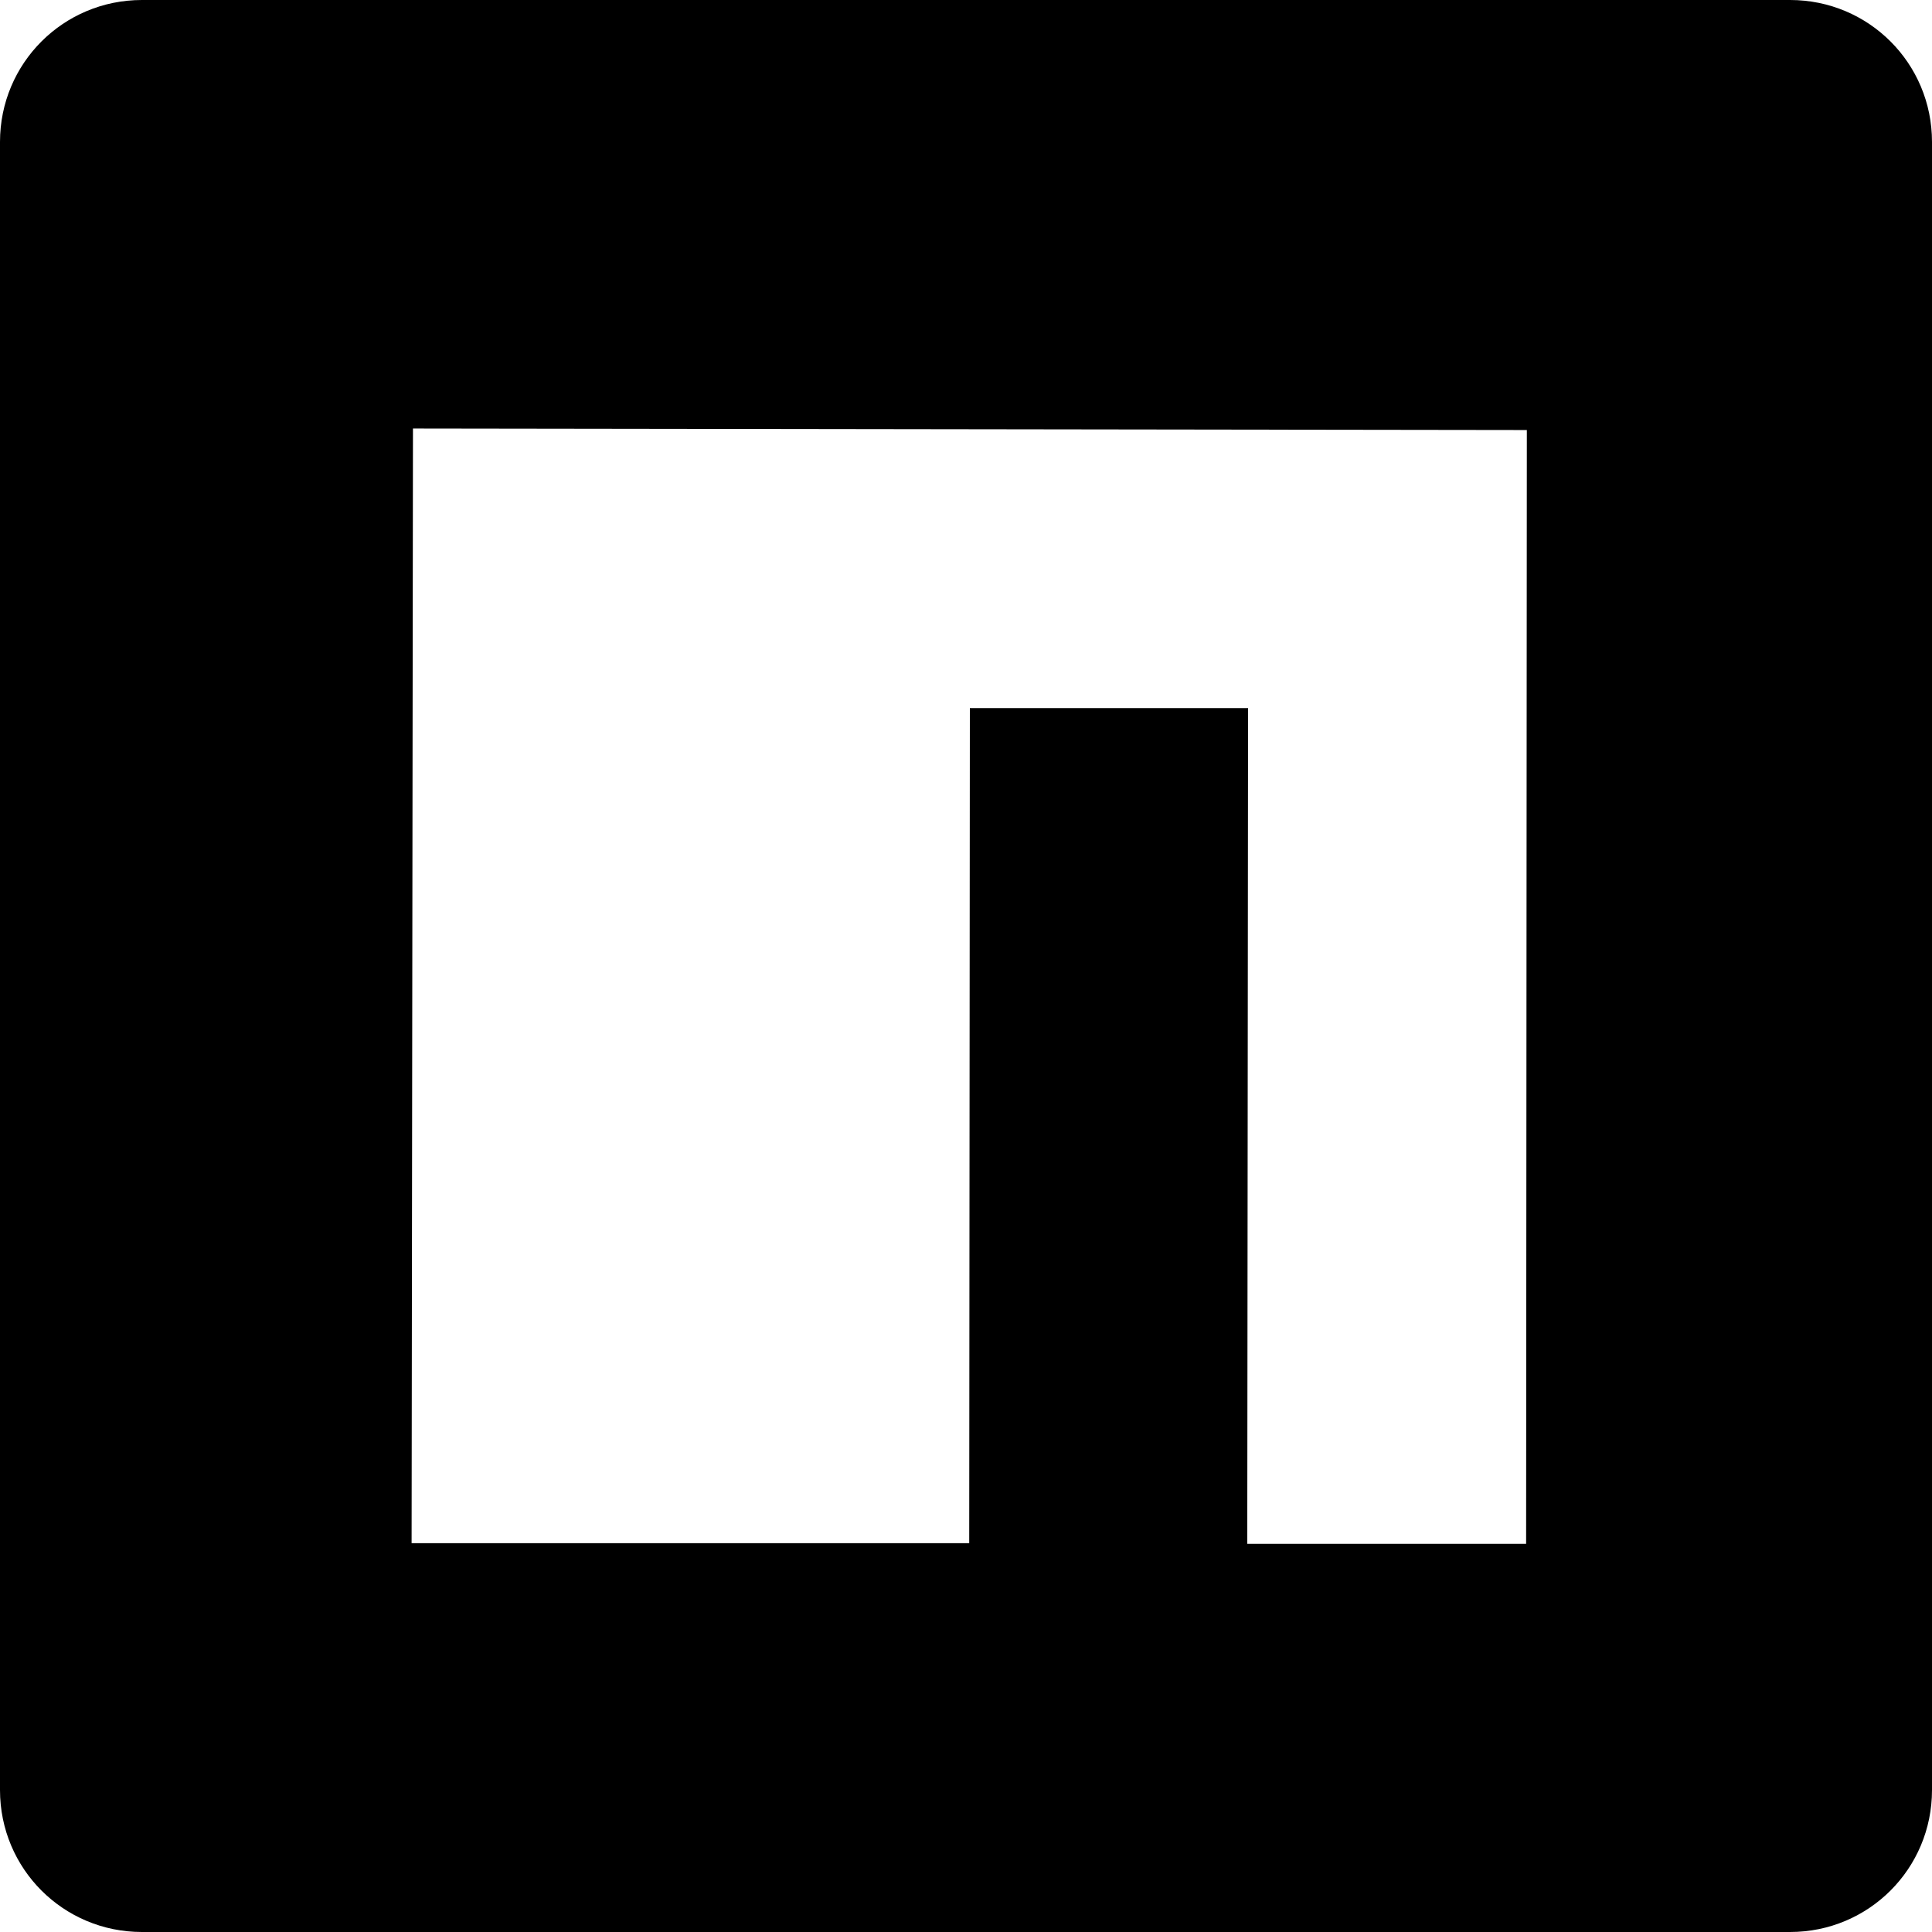
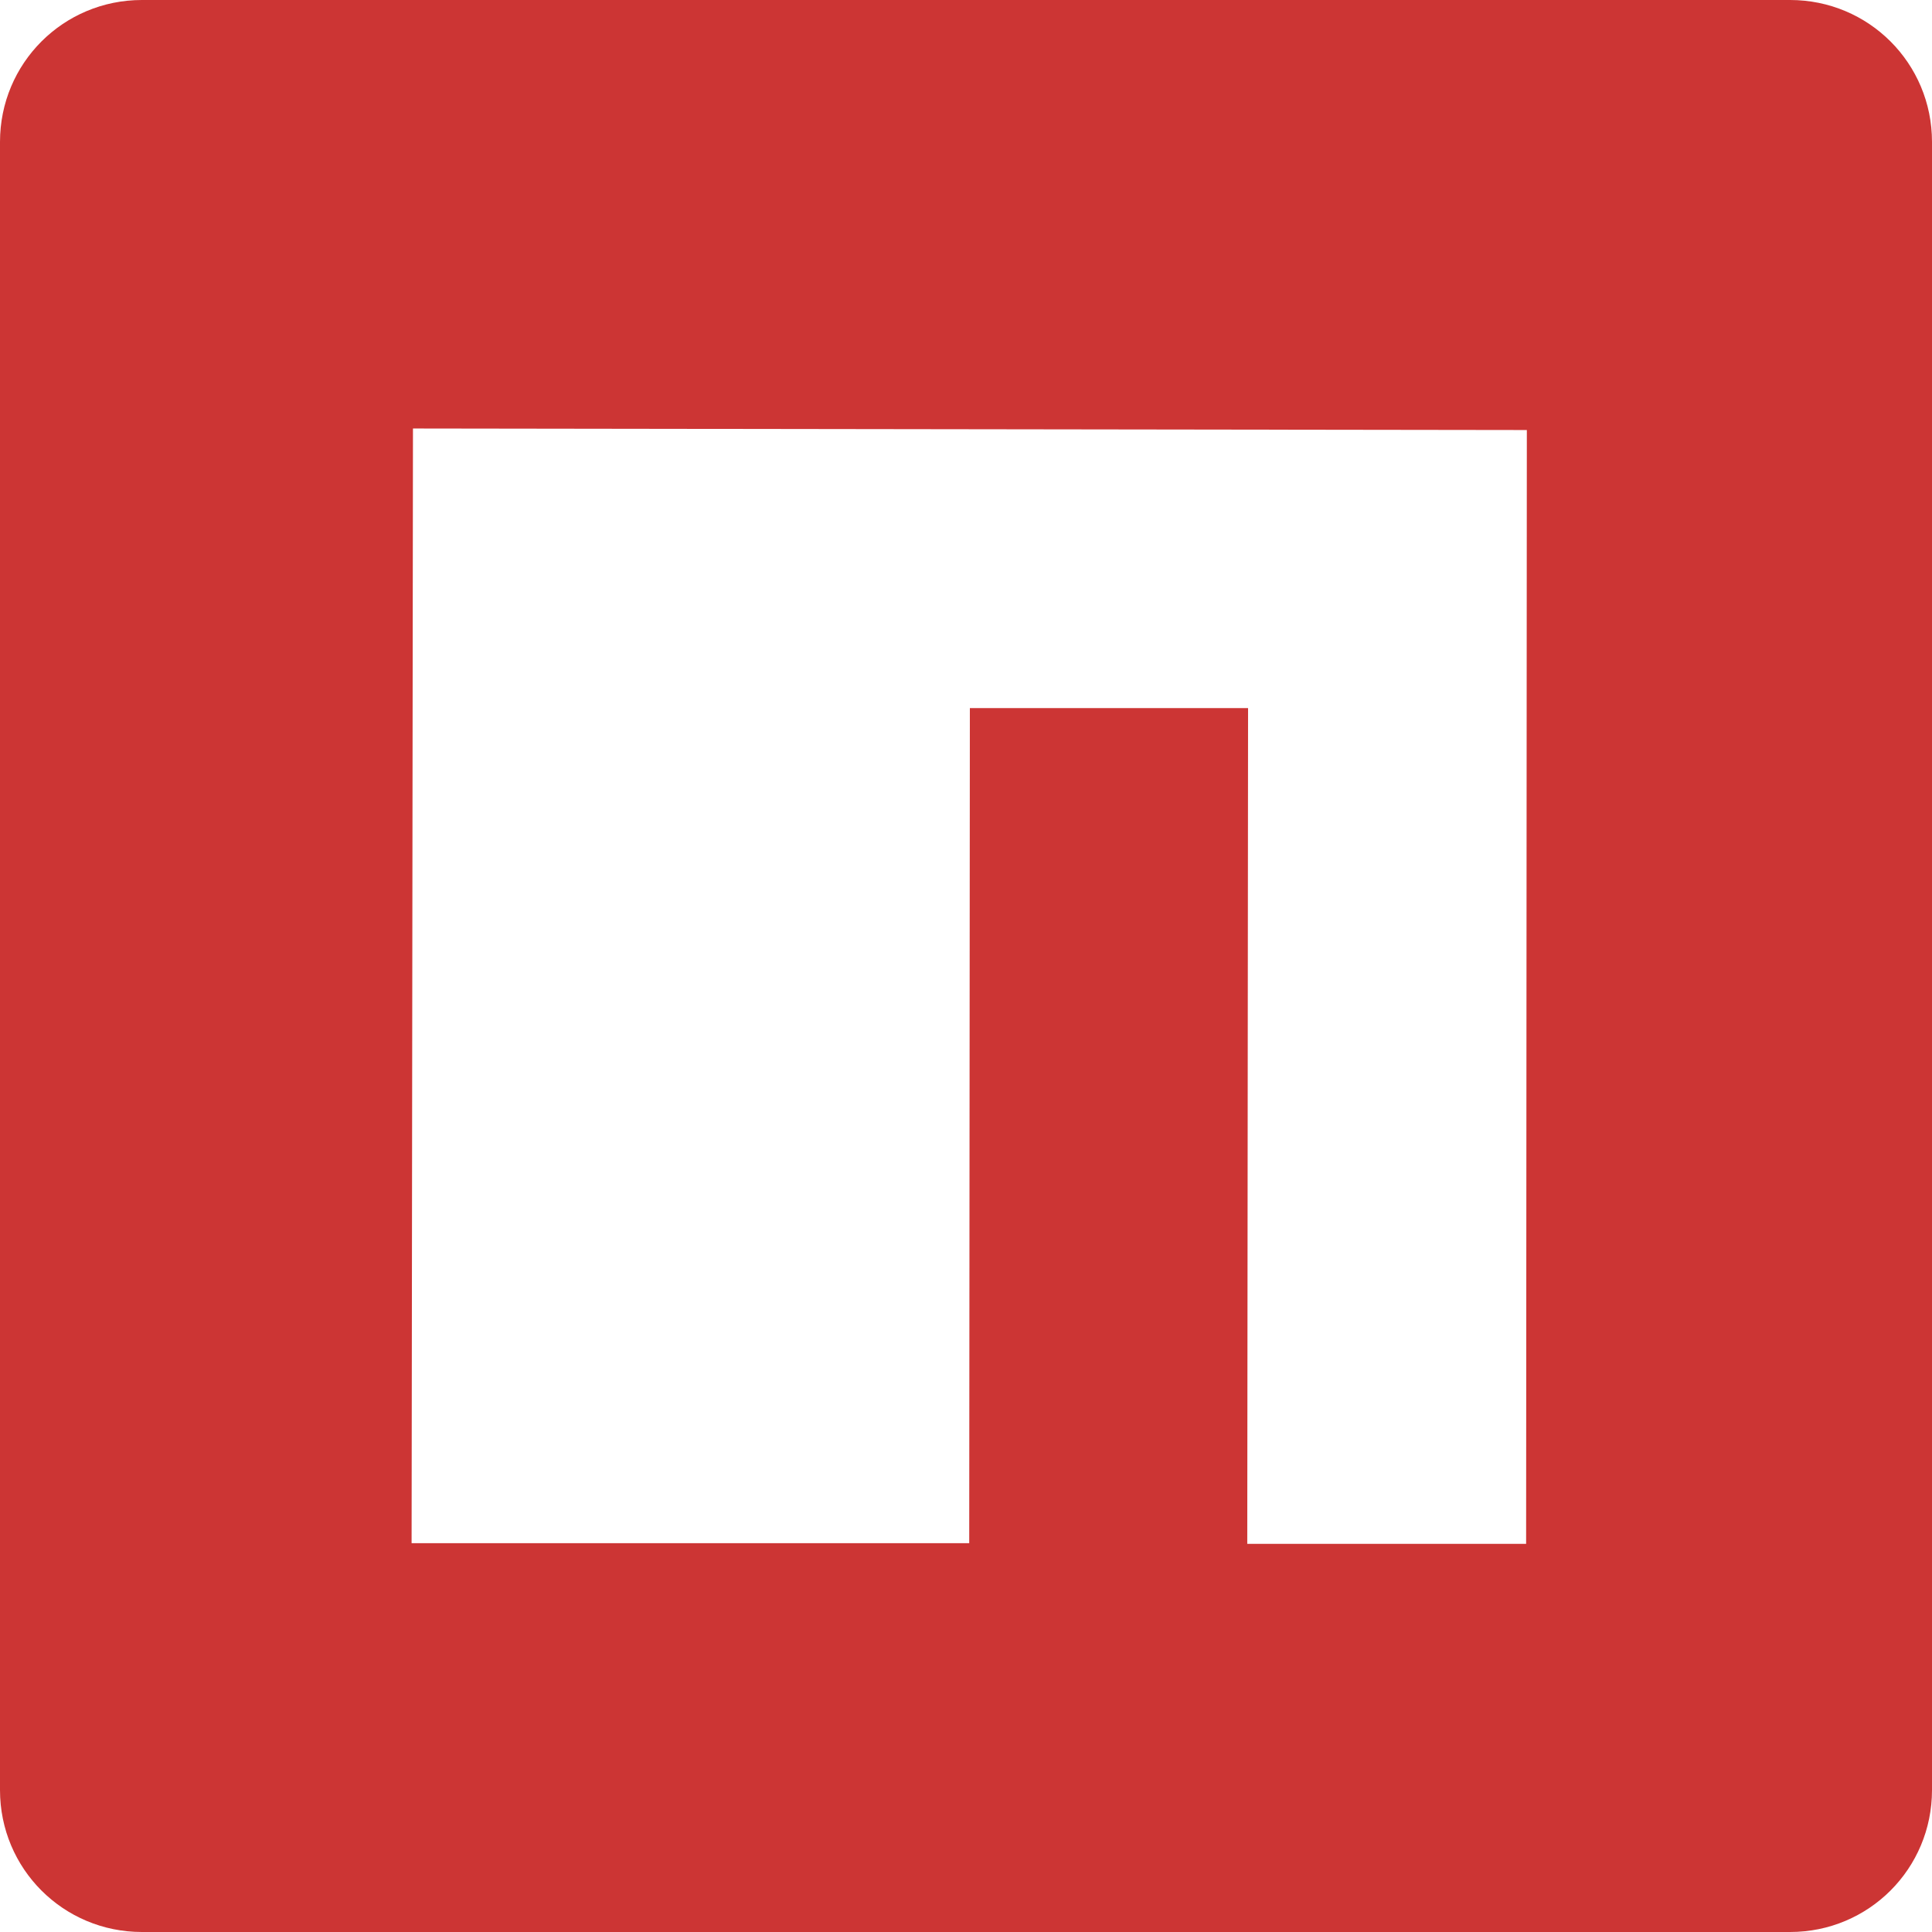
- <svg xmlns="http://www.w3.org/2000/svg" role="img" viewBox="0 0 24 24">
+ <svg xmlns="http://www.w3.org/2000/svg" fill="#CC3534" role="img" viewBox="0 0 24 24">
  <path d="M1.763 0C.786 0 0 .786 0 1.763v20.474C0 23.214.786 24 1.763 24h20.474c.977 0 1.763-.786 1.763-1.763V1.763C24 .786 23.214 0 22.237 0zM5.13 5.323l13.837.019-.009 13.836h-3.464l.01-10.382h-3.456L12.04 19.17H5.113z" />
</svg>
